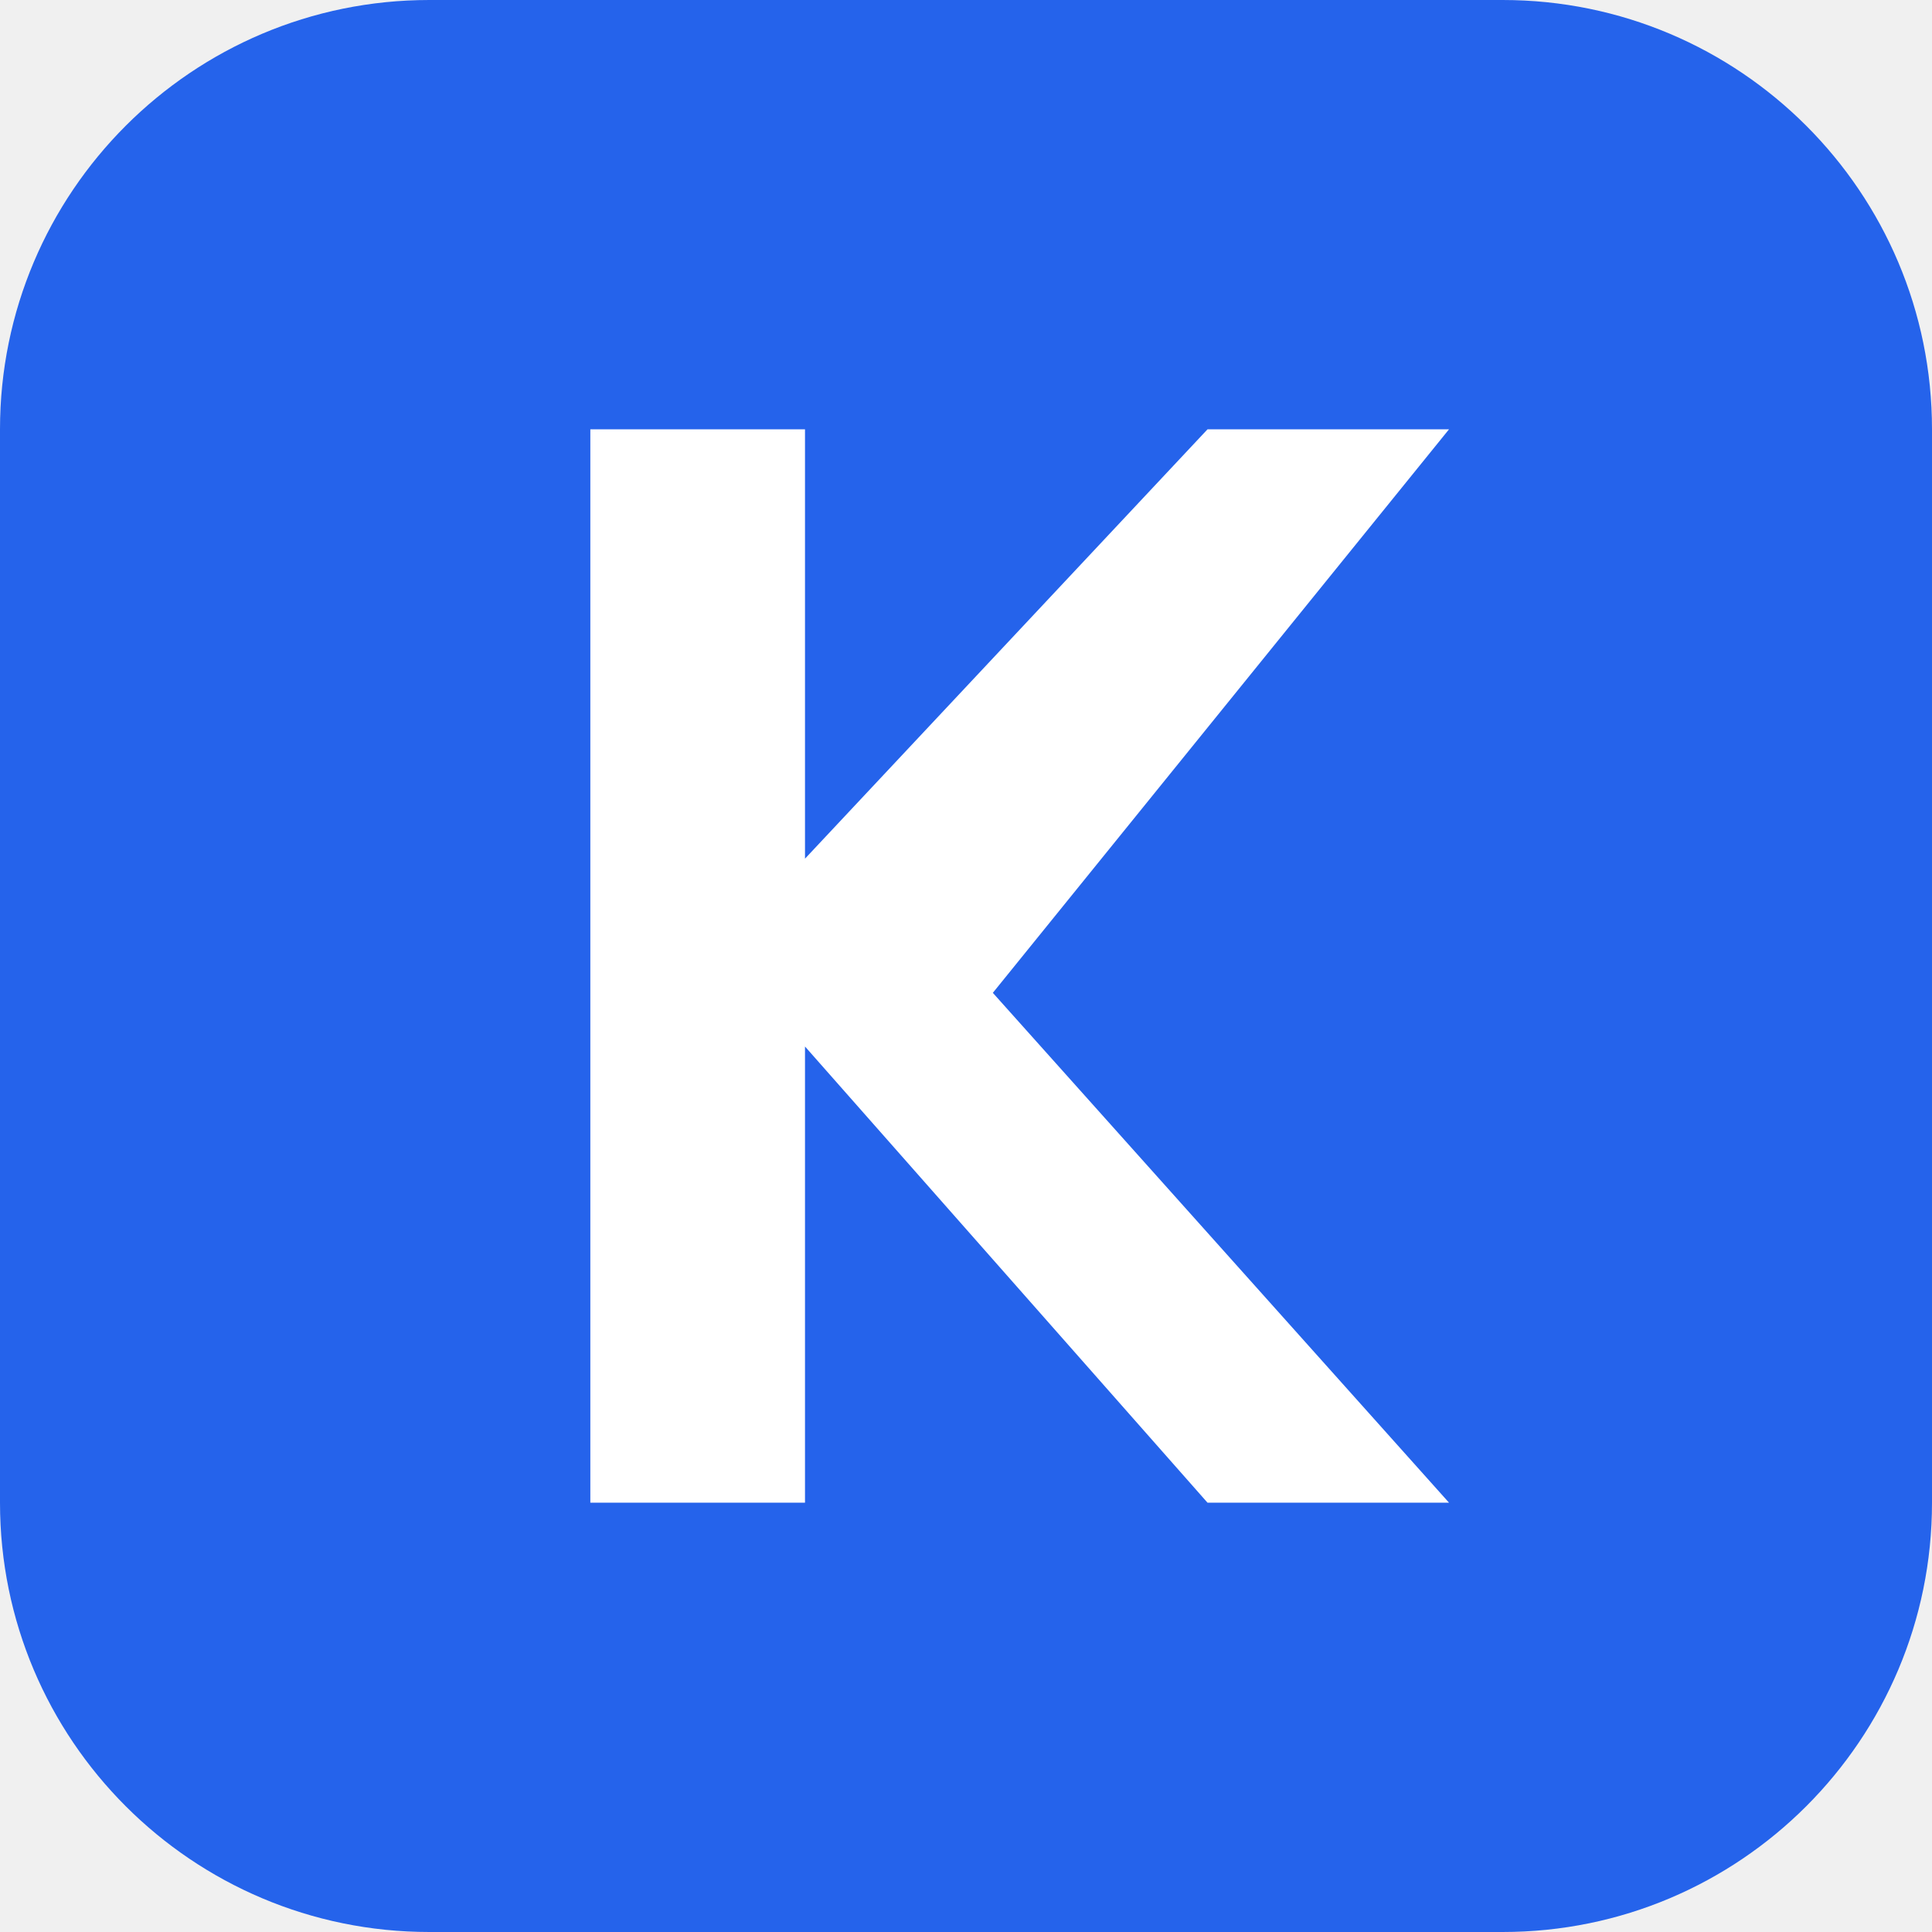
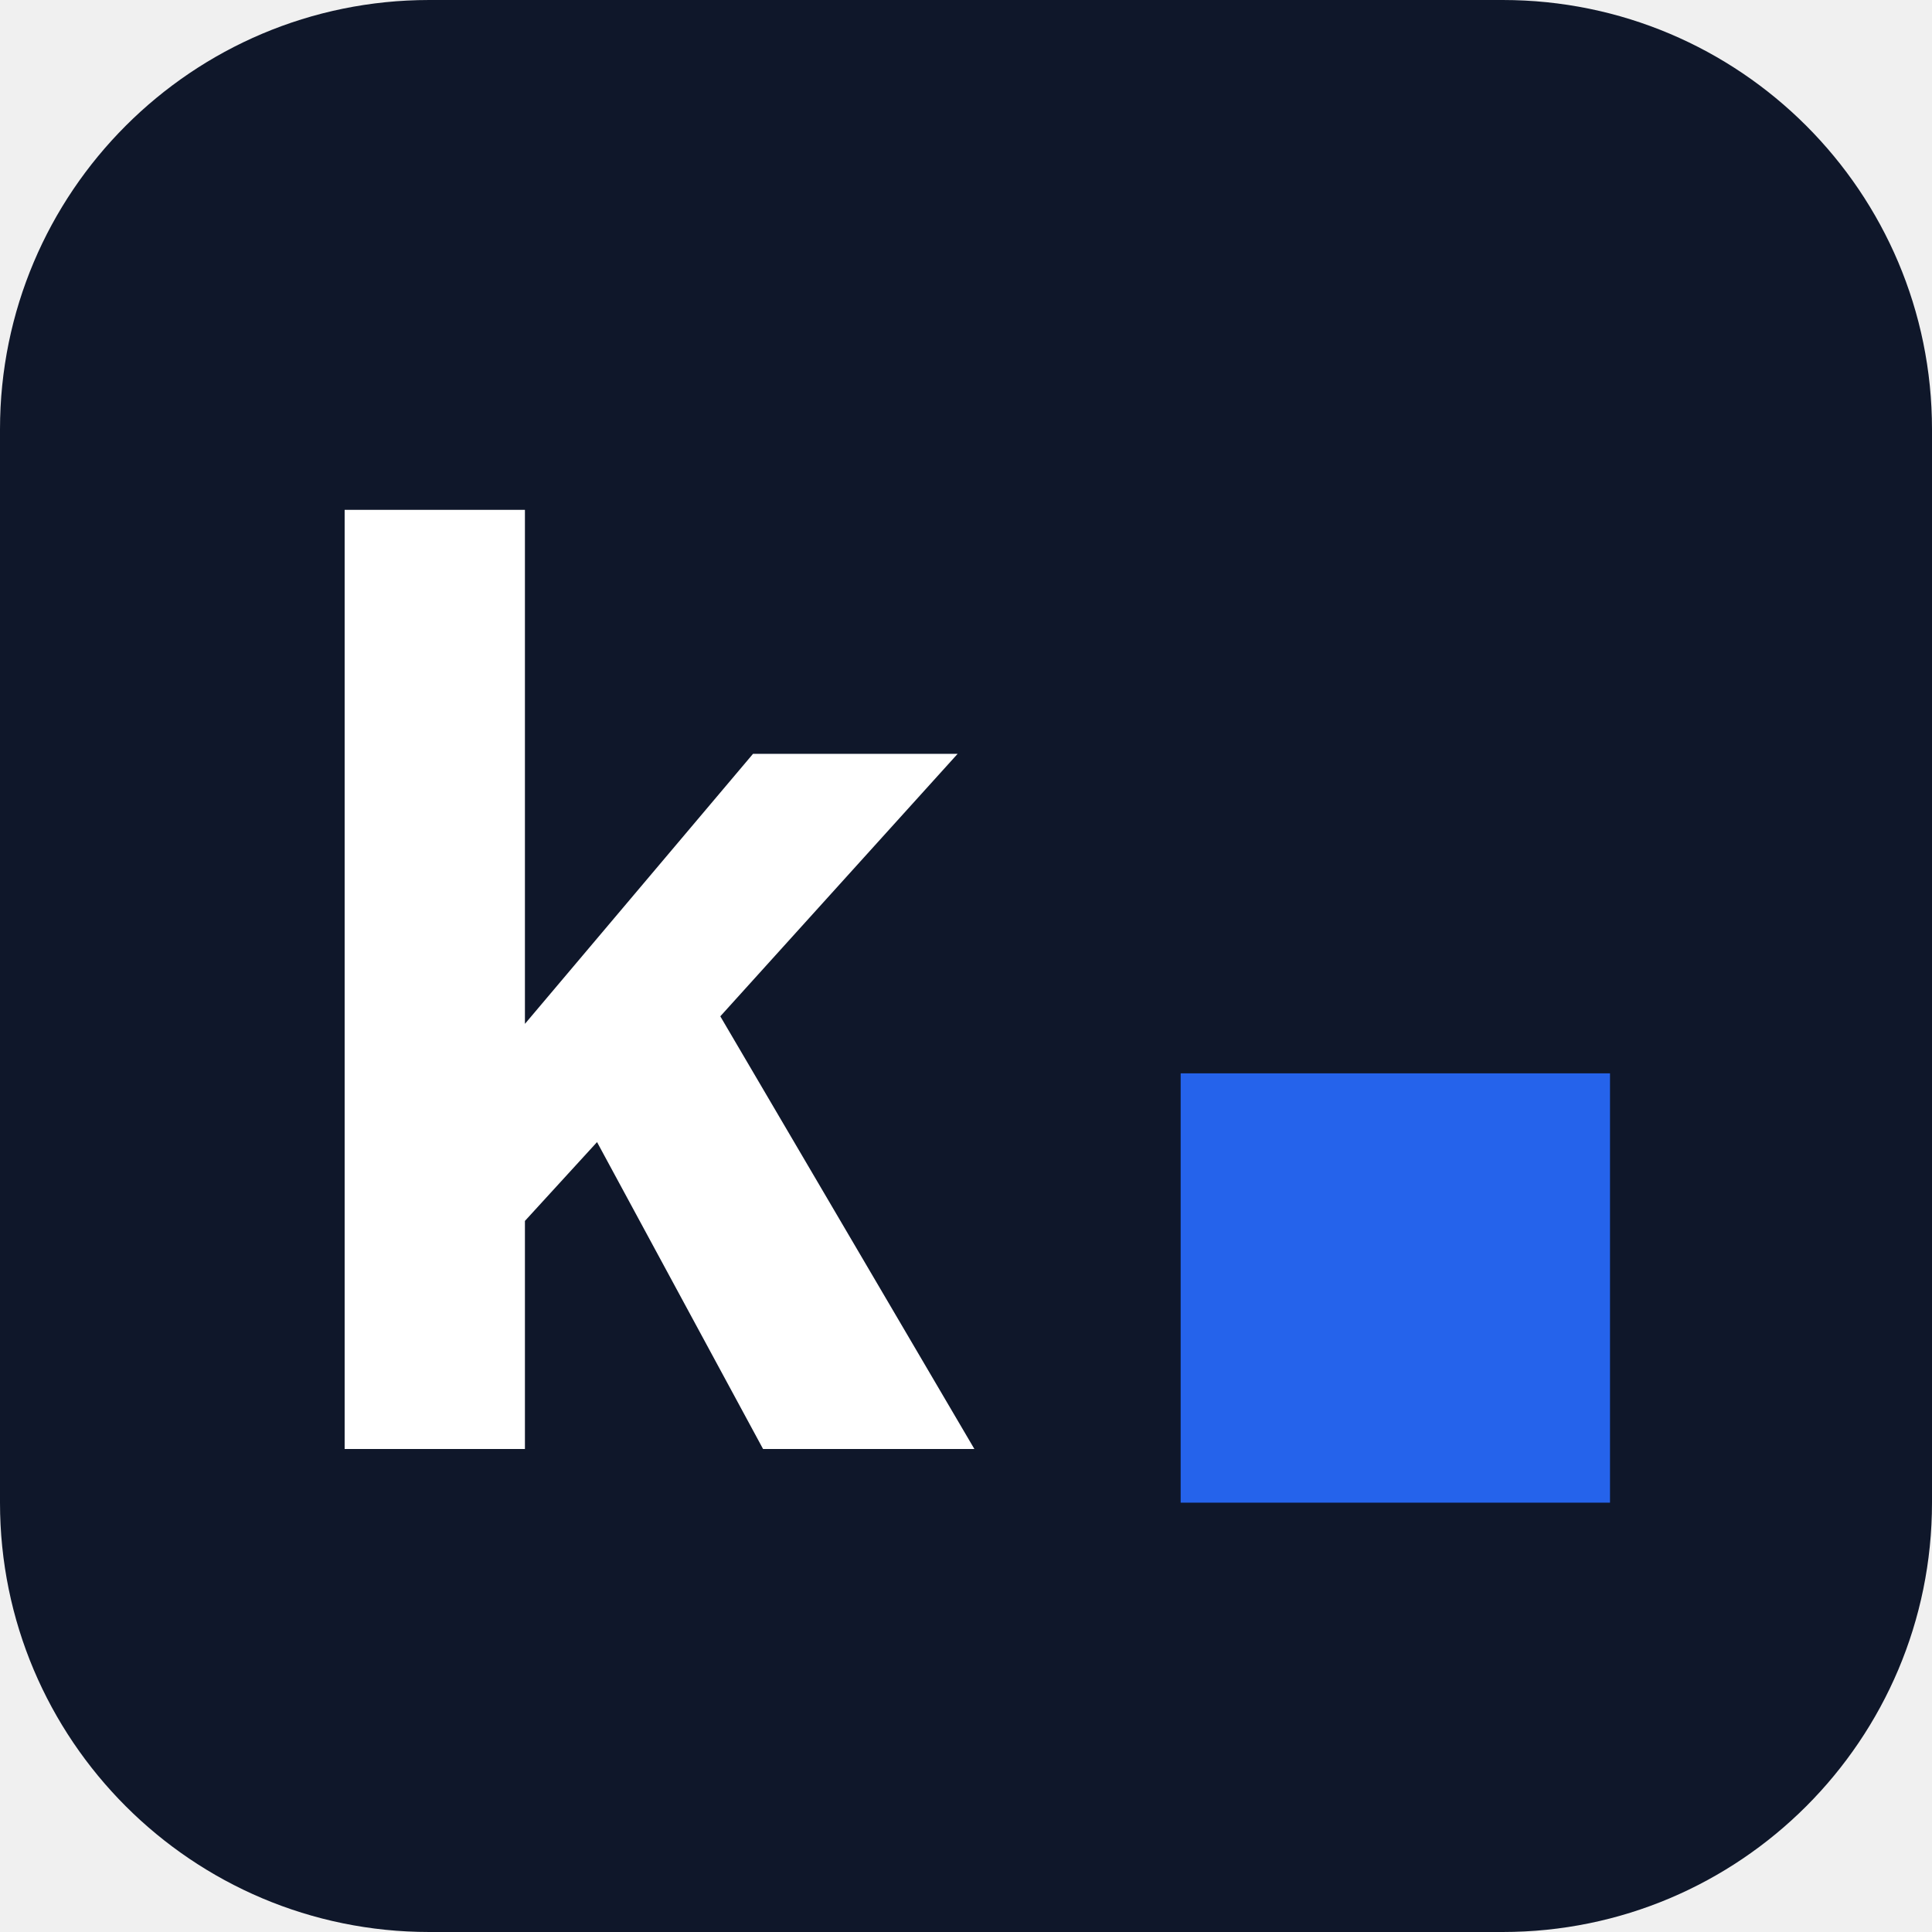
<svg xmlns="http://www.w3.org/2000/svg" width="36" height="36" viewBox="0 0 36 36" fill="none">
-   <rect width="36" height="36" rx="8" fill="#2563eb" />
-   <path d="M11 8v20h4V19.5l7.5 8.5H27l-8.5-9.5L27 8h-4.5l-7.5 8V8z" fill="white" />
+   <rect width="36" height="36" rx="8" fill="#0F172A" />
+   <text x="5" y="27" font-family="Poppins,'Helvetica Neue',sans-serif" font-weight="700" font-size="24" fill="#ffffff" letter-spacing="-1">k</text>
+   <rect x="22" y="20" width="8" height="8" fill="#2563EB" />
</svg>
